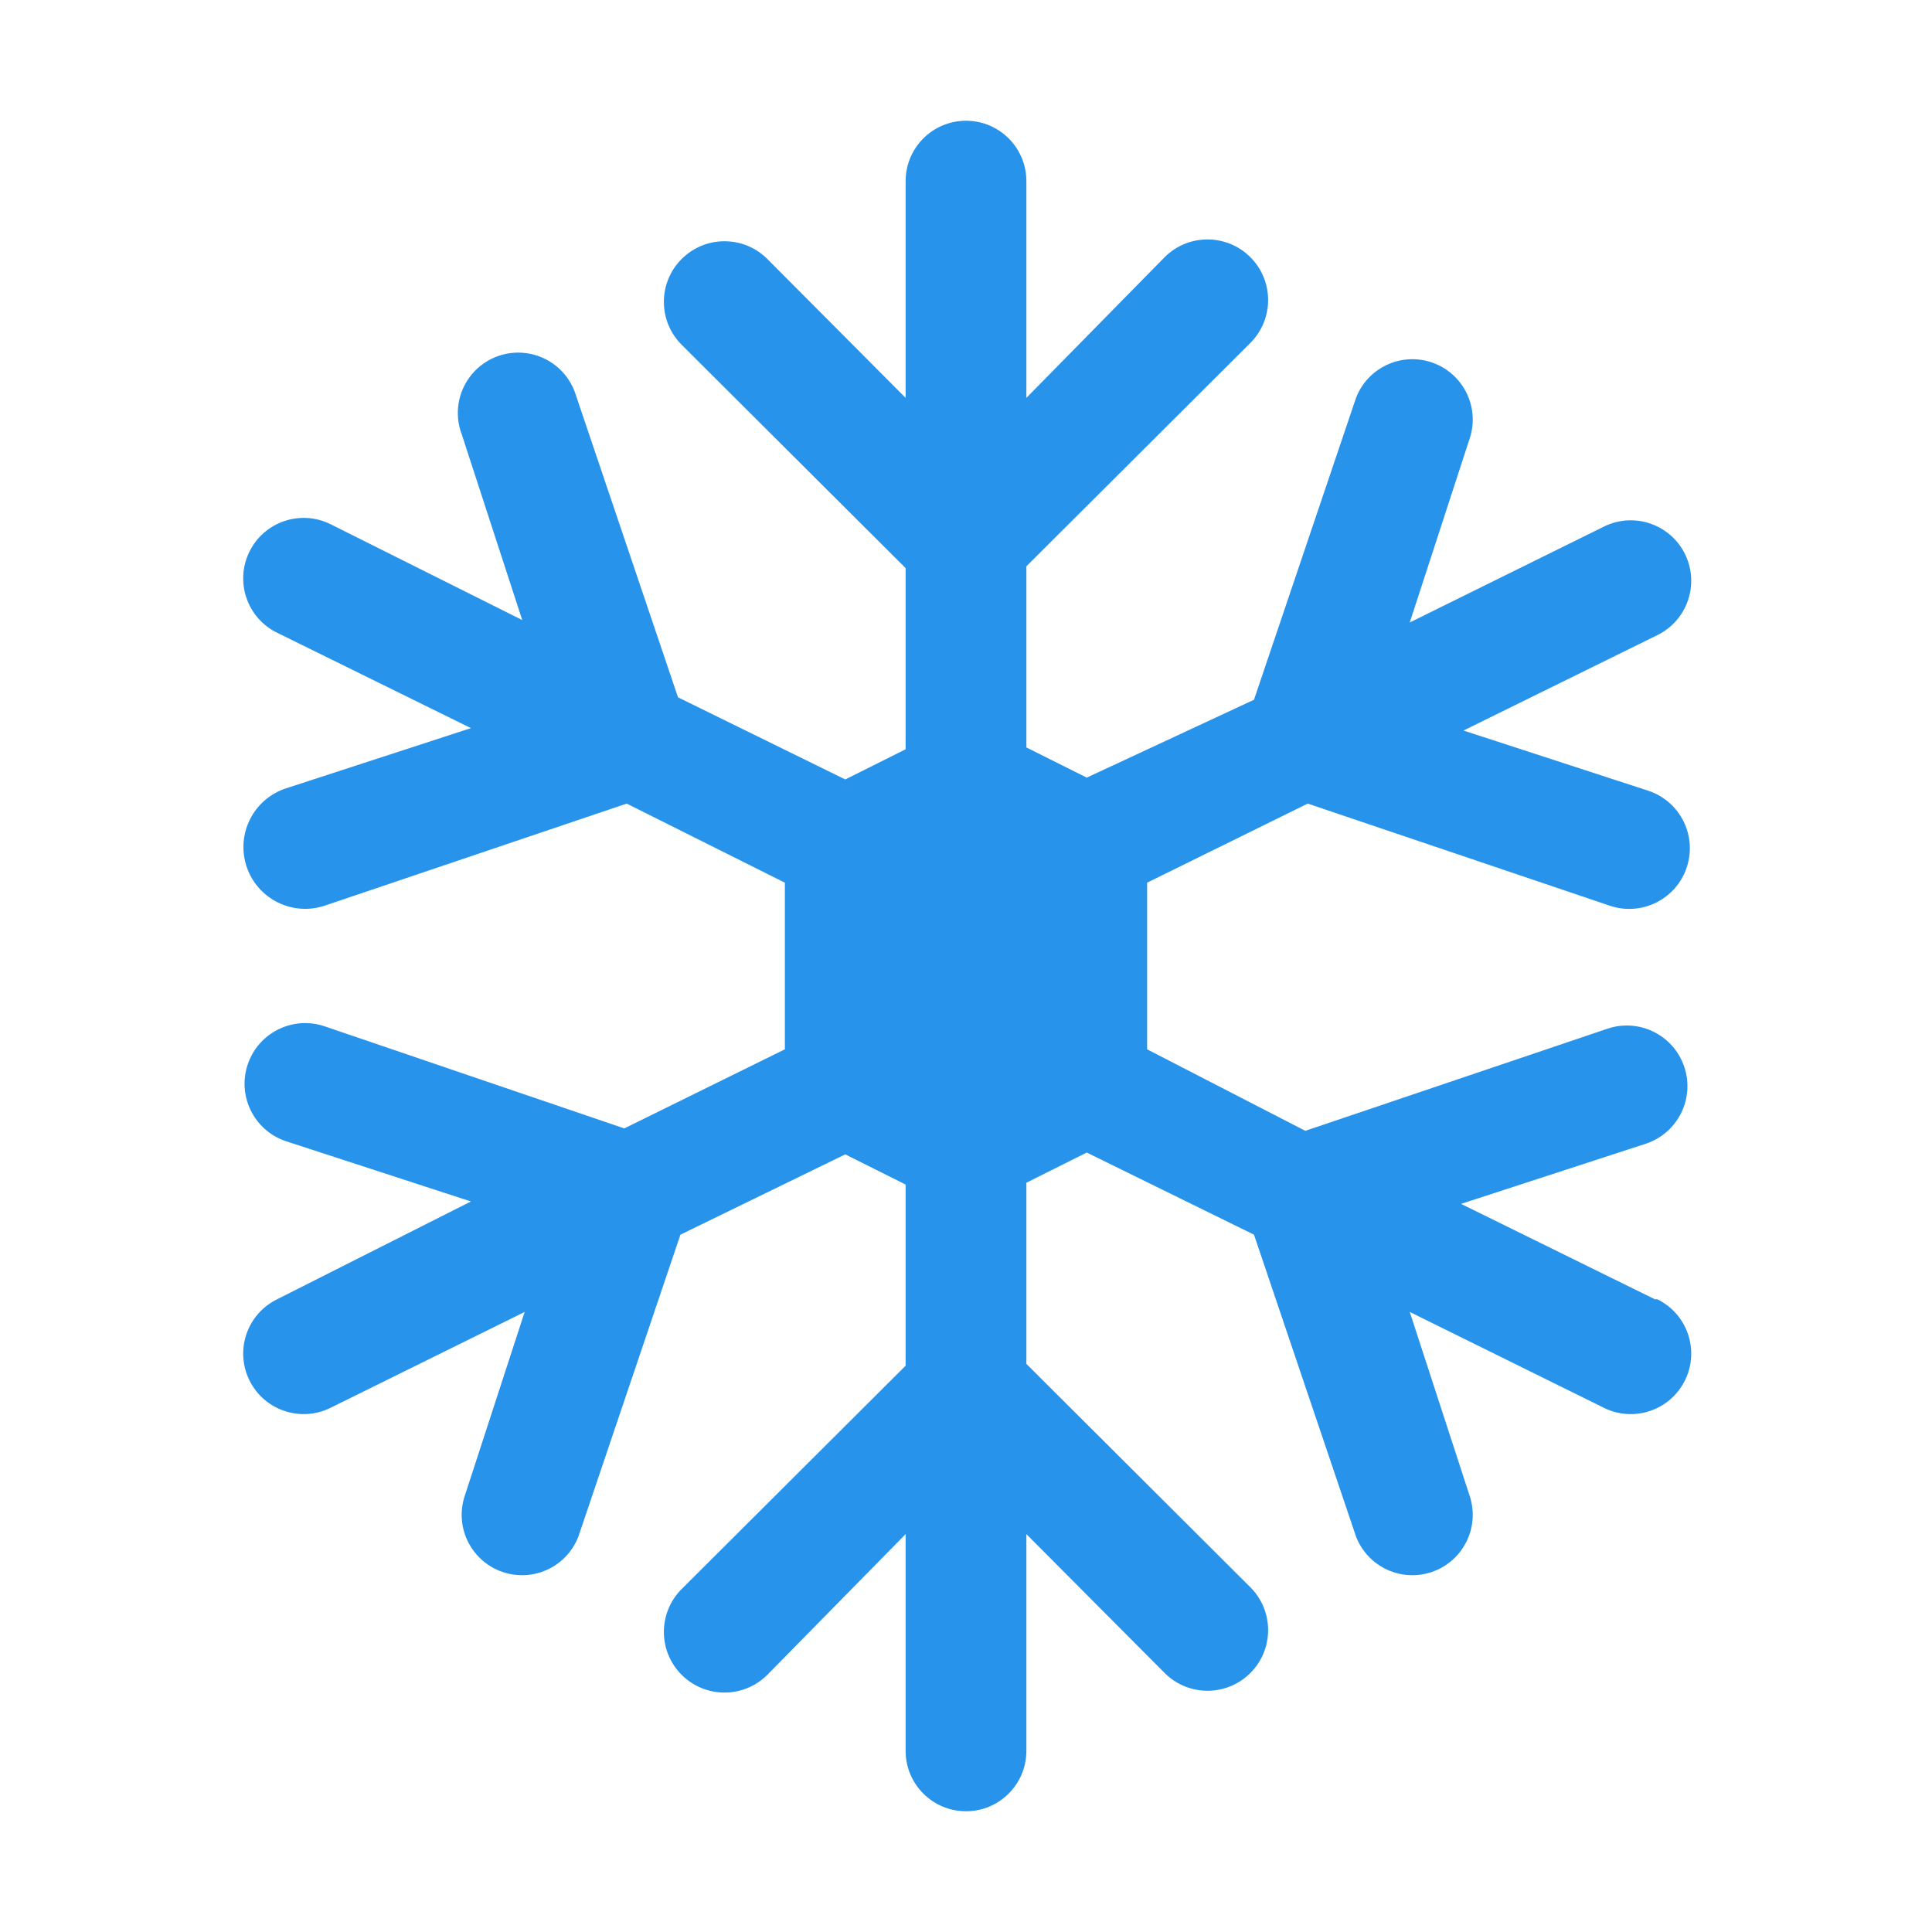
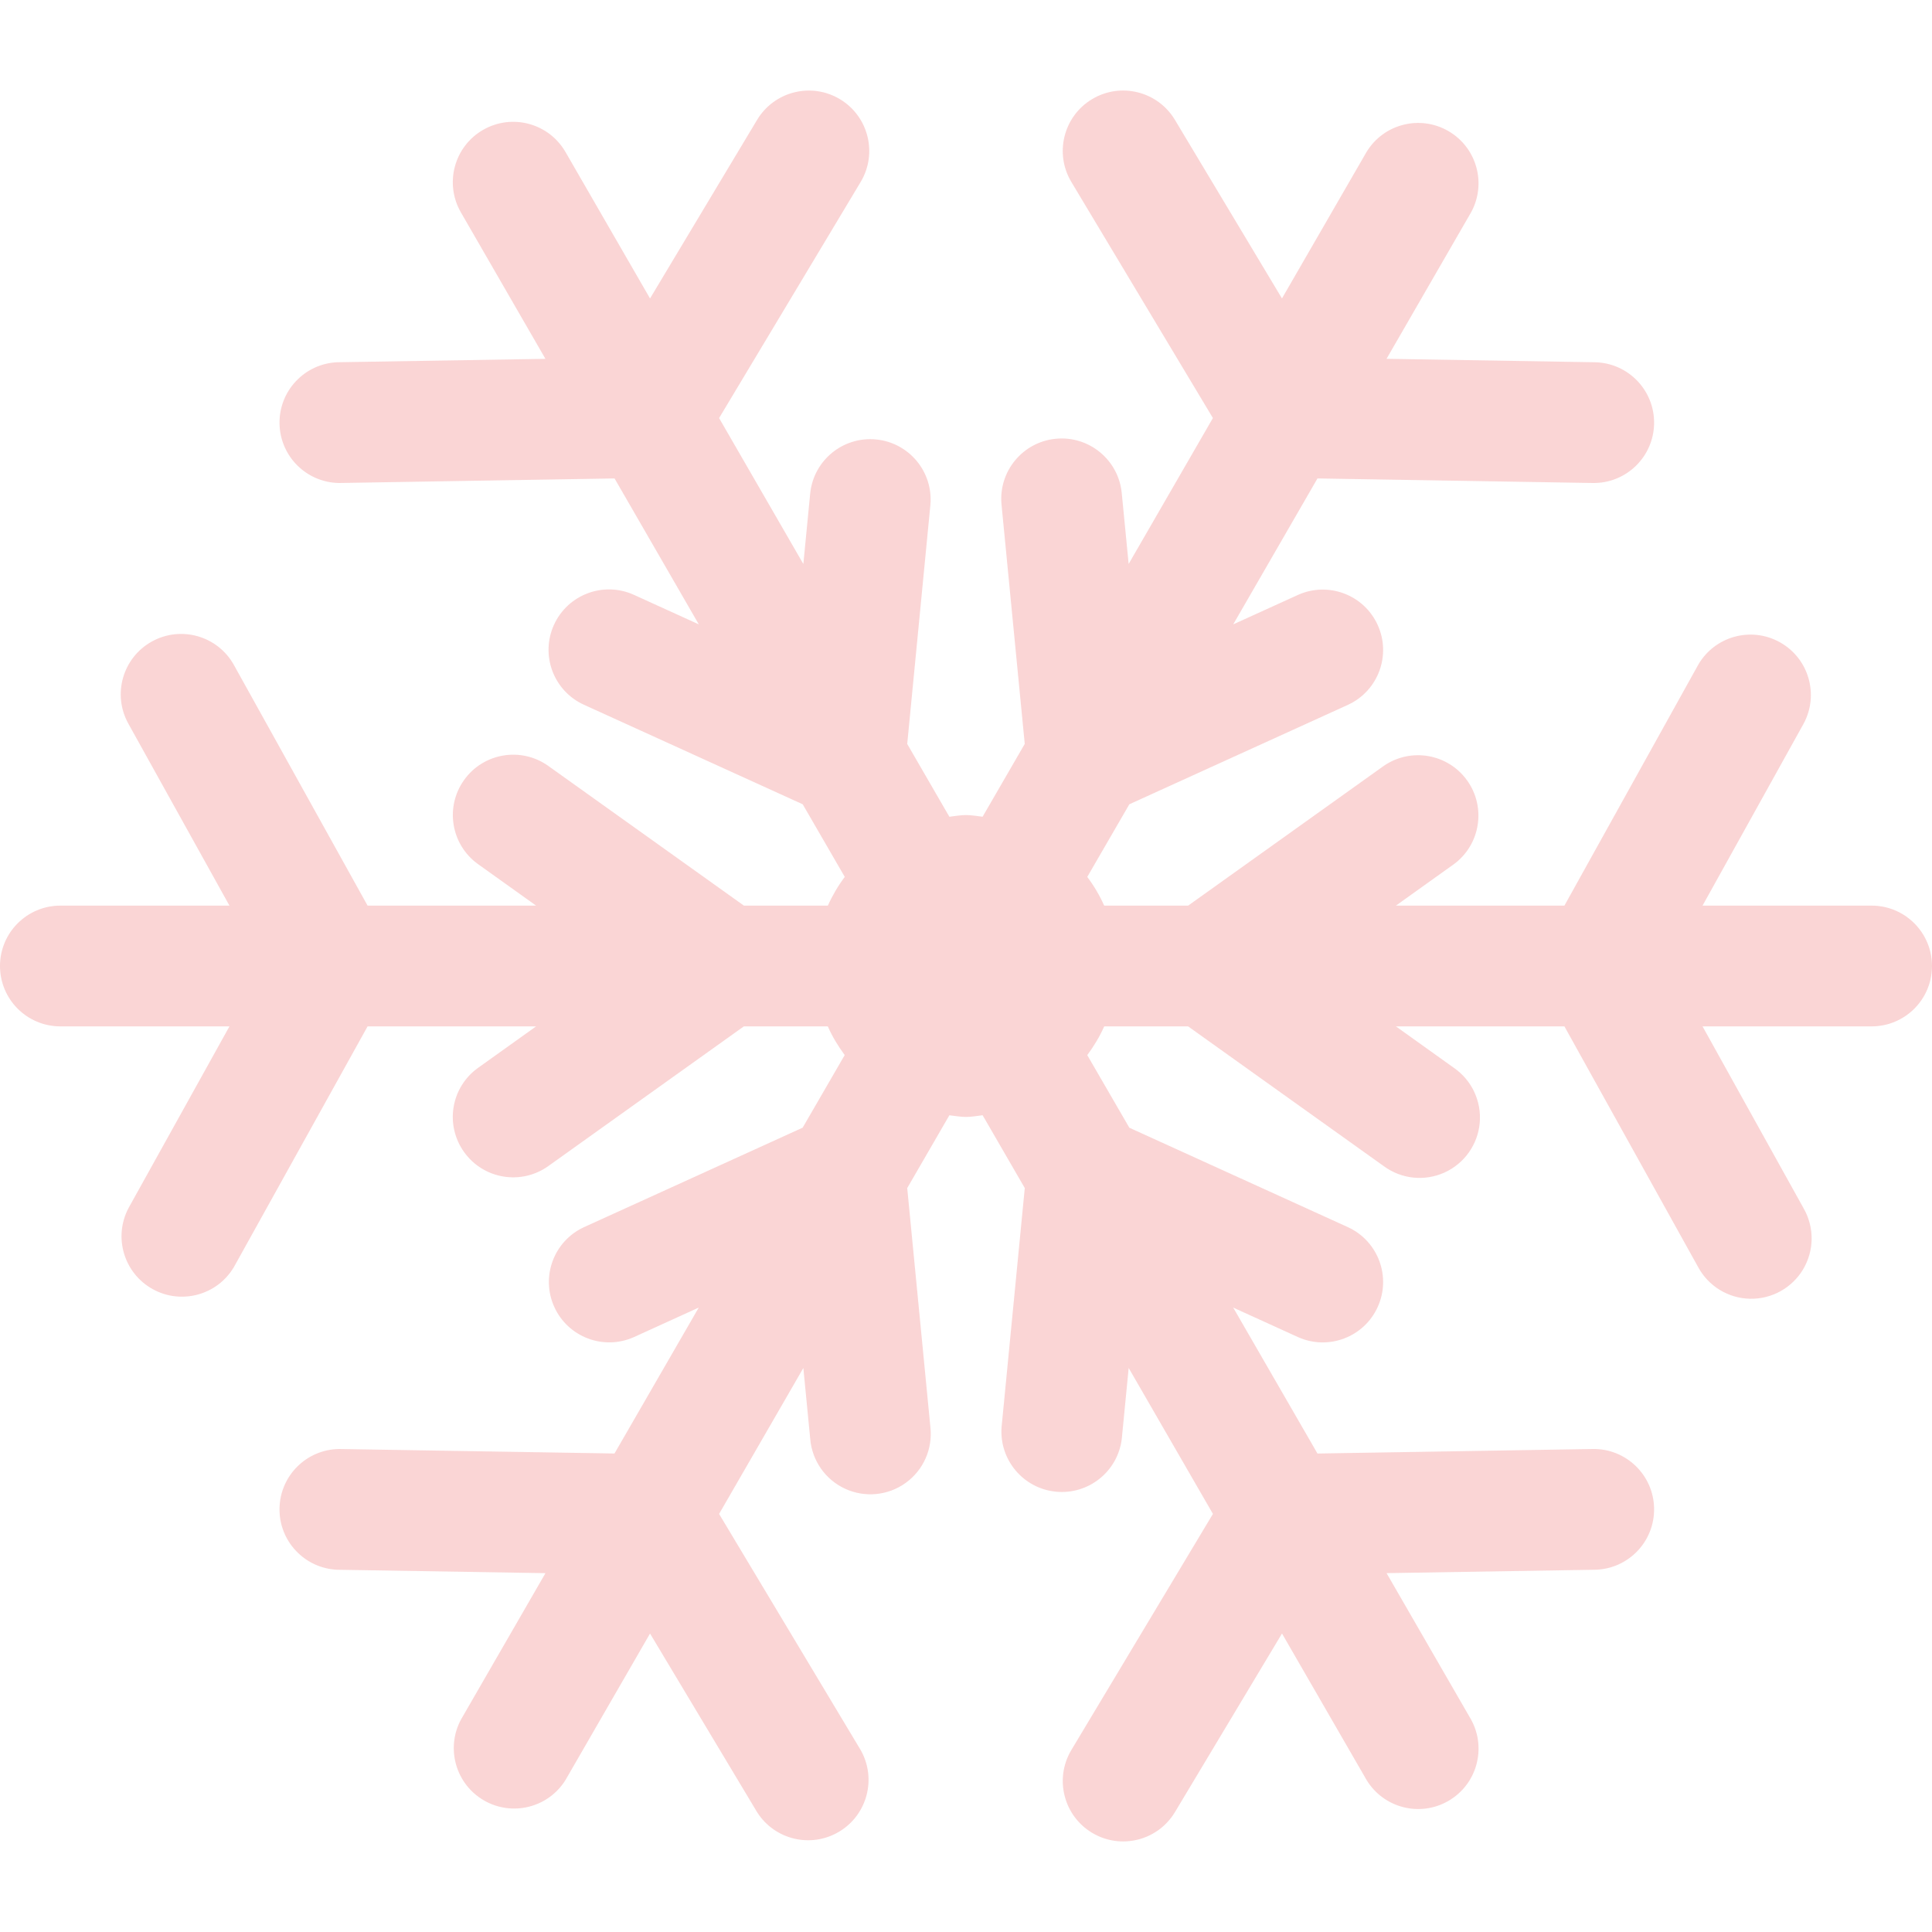
- <svg xmlns="http://www.w3.org/2000/svg" viewBox="0 0 32 32">
-   <defs>
-     <style>.cls-1{fill:#2893ea;}</style>
-   </defs>
-   <g id="Snowflake">
-     <path class="cls-1" d="M27.41,21.52,24.2,19.94l3.07-1a1,1,0,0,0-.65-1.9l-5,1.69L19,17.38V14.62l2.66-1.31,5,1.69a1,1,0,0,0,.65-1.9l-3.07-1,3.21-1.58a1,1,0,1,0-.88-1.8l-3.22,1.59,1-3.07a1,1,0,0,0-1.89-.65l-1.69,5L18,12.88l-1-.5v-3l3.71-3.7a1,1,0,1,0-1.42-1.42L17,6.59V3a1,1,0,0,0-2,0V6.59l-2.29-2.3a1,1,0,0,0-1.42,1.42L15,9.41v3l-1,.5-2.77-1.36-1.69-5a1,1,0,1,0-1.89.65l1,3.07L5.47,8.68a1,1,0,1,0-.88,1.8L7.8,12.06l-3.07,1A1,1,0,0,0,5.38,15l5-1.69L13,14.62v2.76l-2.66,1.31L5.38,17a1,1,0,0,0-.65,1.9l3.07,1L4.59,21.52a1,1,0,0,0,.88,1.8l3.22-1.59-1,3.07a1,1,0,0,0,1.89.65l1.69-5L14,19.12l1,.5v3l-3.71,3.7a1,1,0,0,0,1.42,1.42L15,25.41V29a1,1,0,0,0,2,0V25.41l2.29,2.3a1,1,0,0,0,1.42-1.42L17,22.59v-3l1-.5,2.77,1.36,1.69,5a1,1,0,0,0,1.89-.65l-1-3.07,3.22,1.59a1,1,0,1,0,.88-1.8Z" />
-   </g>
+ <svg xmlns="http://www.w3.org/2000/svg" viewBox="0 0 64 64" xml:space="preserve">
+   <path d="M62 30h-5.601l3.349-6.029a2 2 0 0 0-3.496-1.943L51.823 30h-5.582l1.921-1.373a2 2 0 0 0-2.324-3.255L39.359 30h-2.781a4.902 4.902 0 0 0-.561-.951l1.394-2.406 7.247-3.297a2 2 0 0 0-1.656-3.641l-2.15.978 2.791-4.834 9.118.151a2 2 0 0 0 .066-4l-6.896-.114 2.8-4.851a2 2 0 0 0-3.463-2l-2.801 4.851-3.546-5.915a2 2 0 0 0-3.431 2.057l4.689 7.82-2.791 4.834-.229-2.35a2 2 0 0 0-3.982.387l.769 7.924-1.396 2.412c-.182-.02-.361-.055-.55-.055s-.368.035-.551.056l-1.396-2.412.768-7.924a2 2 0 0 0-3.981-.387l-.228 2.35-2.791-4.834 4.689-7.82a2 2 0 0 0-3.431-2.057l-3.546 5.915-2.8-4.851a2 2 0 1 0-3.465 2l2.8 4.851-6.895.113a2.001 2.001 0 0 0 .067 4l9.118-.151 2.791 4.834L21 19.705a2.001 2.001 0 0 0-2.649.993 1.999 1.999 0 0 0 .993 2.648l7.247 3.297 1.393 2.406a4.95 4.95 0 0 0-.56.951h-2.781l-6.479-4.627a2 2 0 1 0-2.325 3.255L17.759 30h-5.582l-4.428-7.971a2 2 0 0 0-3.497 1.943L7.601 30H2a2 2 0 0 0 0 4h5.601l-3.349 6.029a2.001 2.001 0 0 0 3.497 1.943L12.177 34h5.582l-1.921 1.373a1.997 1.997 0 0 0-.465 2.79 2 2 0 0 0 2.79.465L24.641 34h2.781c.149.341.342.654.56.951l-1.393 2.405-7.247 3.297a2 2 0 0 0 1.656 3.641l2.149-.979-2.791 4.834L11.239 48a2.001 2.001 0 0 0-.066 4l6.896.113-2.8 4.852a2.001 2.001 0 0 0 3.464 2l2.8-4.852 3.546 5.916a2.001 2.001 0 0 0 3.431-2.058l-4.689-7.82 2.791-4.834.228 2.351a2 2 0 1 0 3.981-.386l-.768-7.925 1.396-2.412c.183.02.362.055.551.055s.368-.035.551-.056l1.396 2.412-.769 7.925a2.001 2.001 0 0 0 3.982.386l.229-2.351 2.791 4.834-4.689 7.82a2 2 0 1 0 3.431 2.058l3.546-5.916 2.801 4.852a2 2 0 0 0 3.463-2l-2.8-4.852L52.827 52a2 2 0 0 0-.066-4l-9.118.15-2.791-4.834 2.15.979a2 2 0 0 0 1.656-3.641l-7.247-3.297-1.394-2.405c.219-.297.411-.61.561-.951h2.781l6.479 4.628a2 2 0 1 0 2.324-3.255L46.241 34h5.582l4.429 7.972a2 2 0 1 0 3.496-1.943L56.399 34H62a2 2 0 0 0 0-4z" fill="#fad5d5" class="fill-000000" />
</svg>
